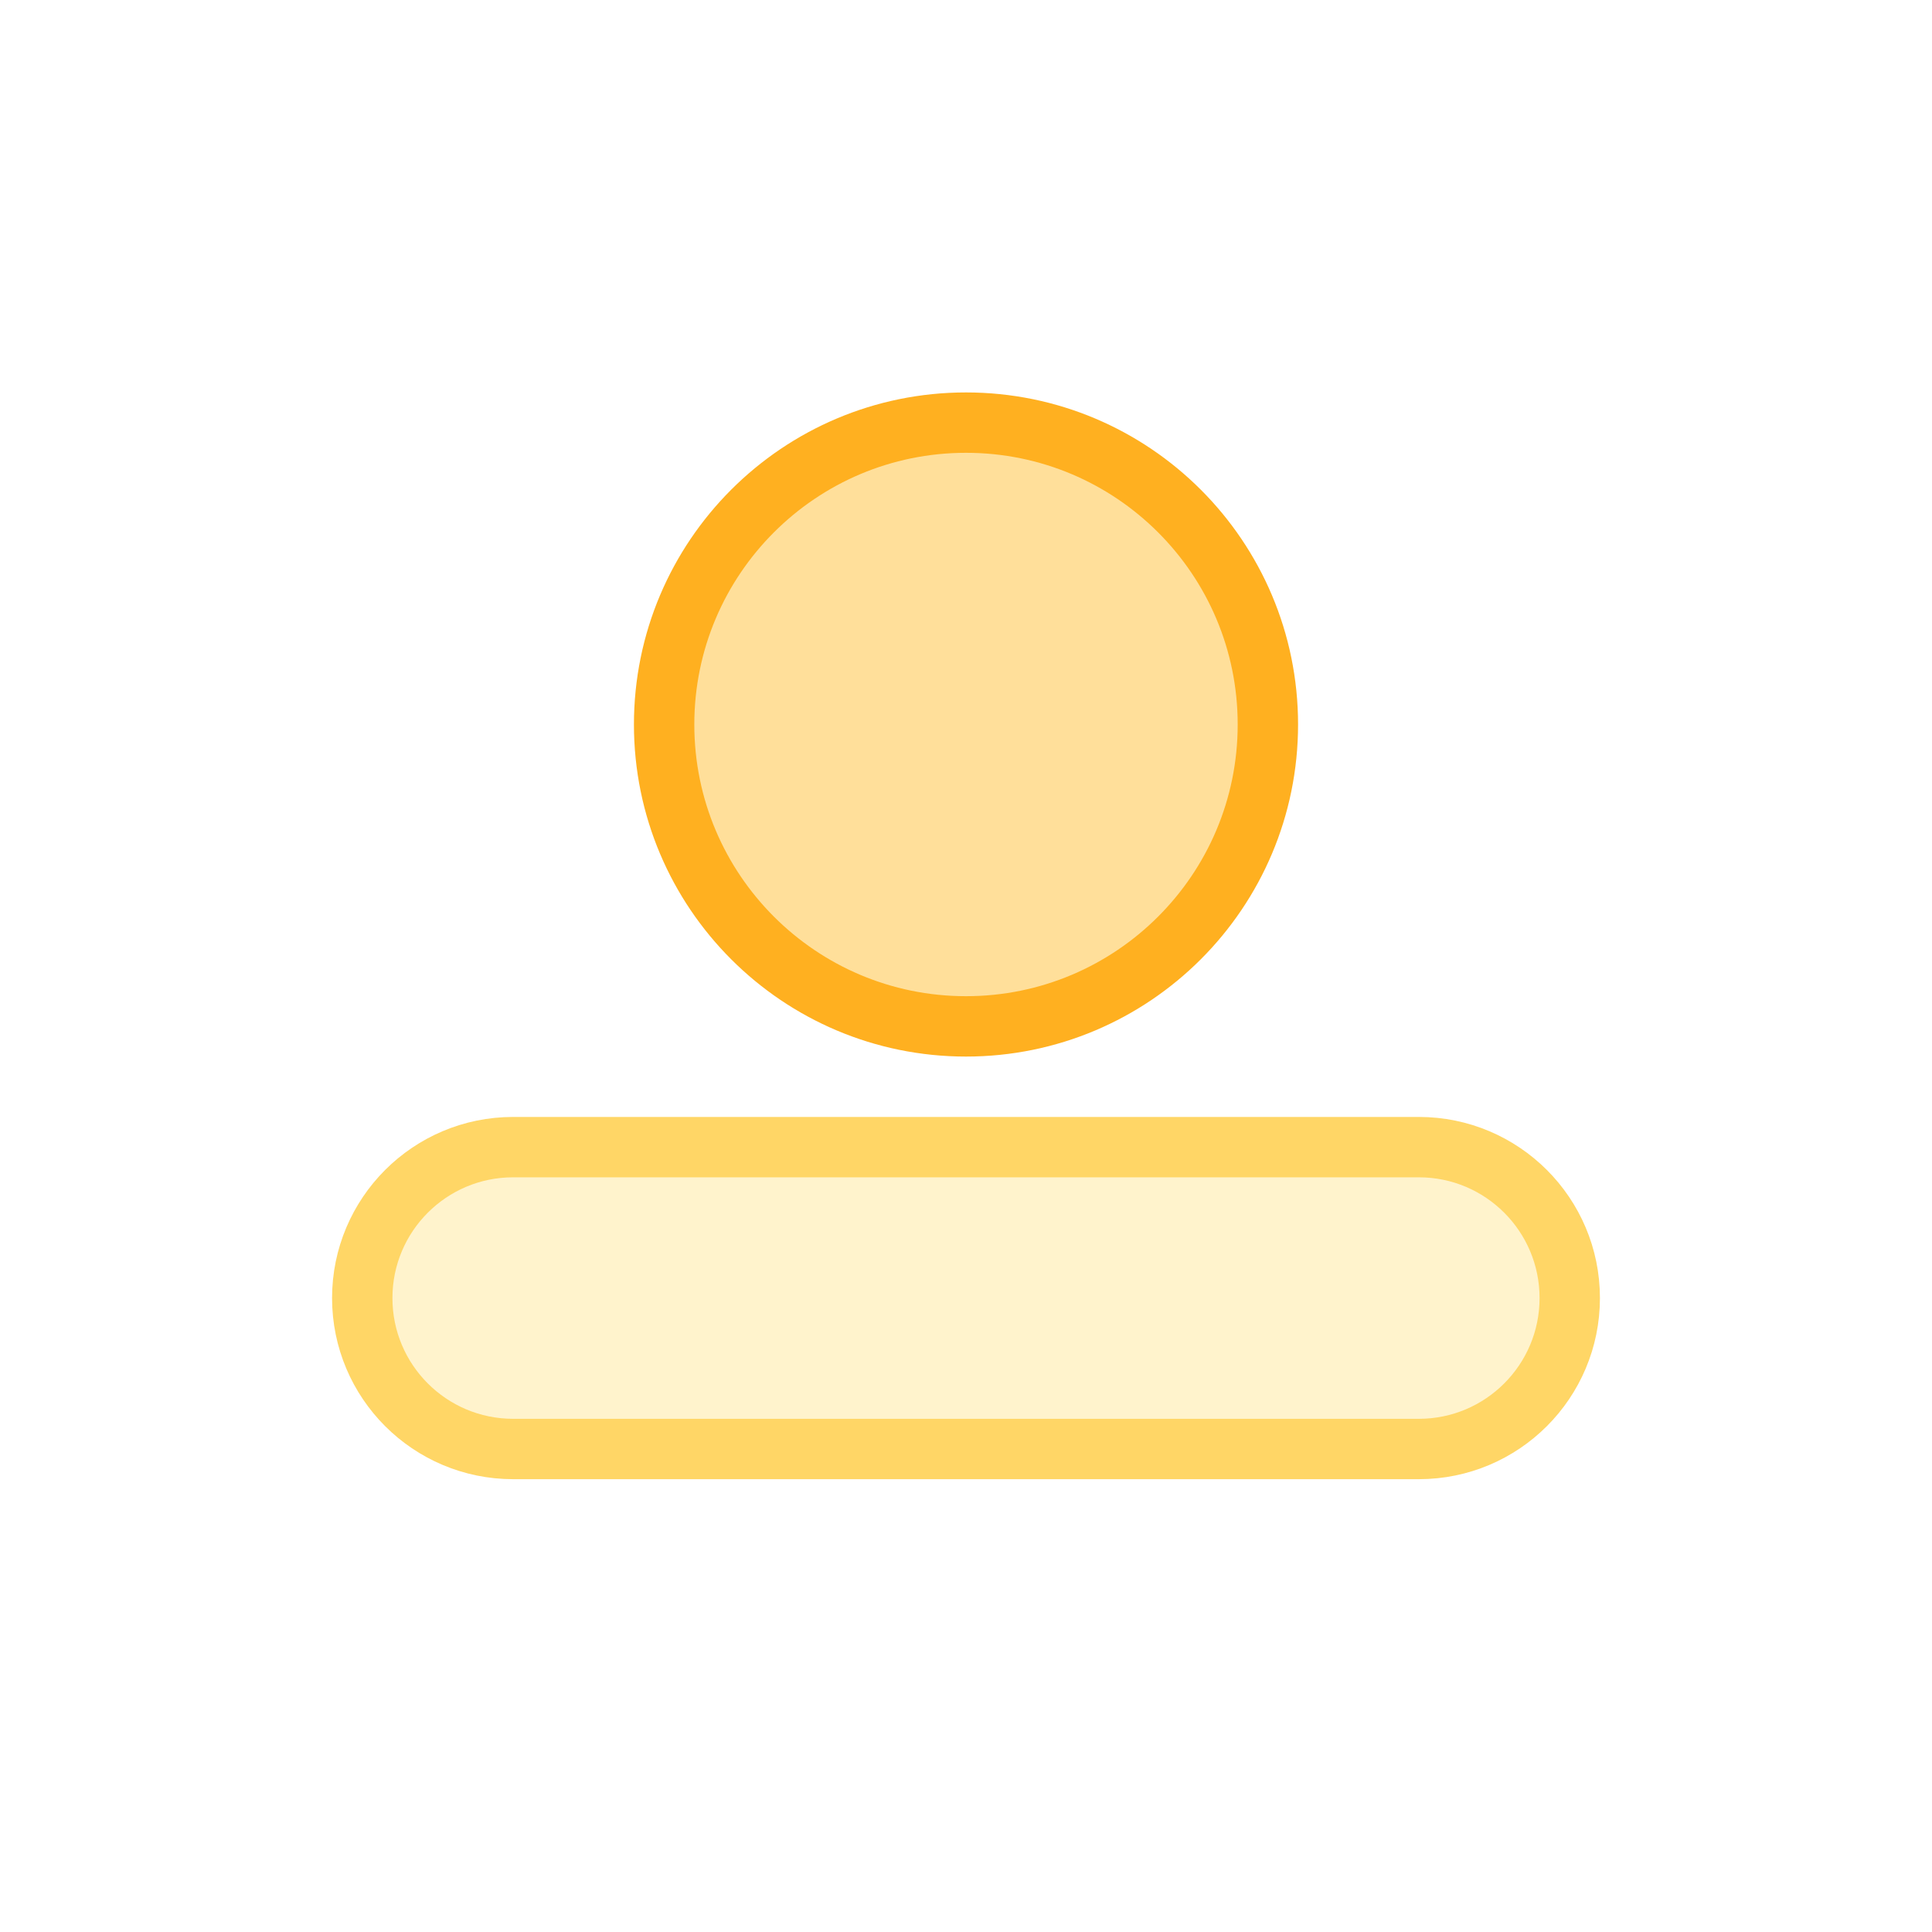
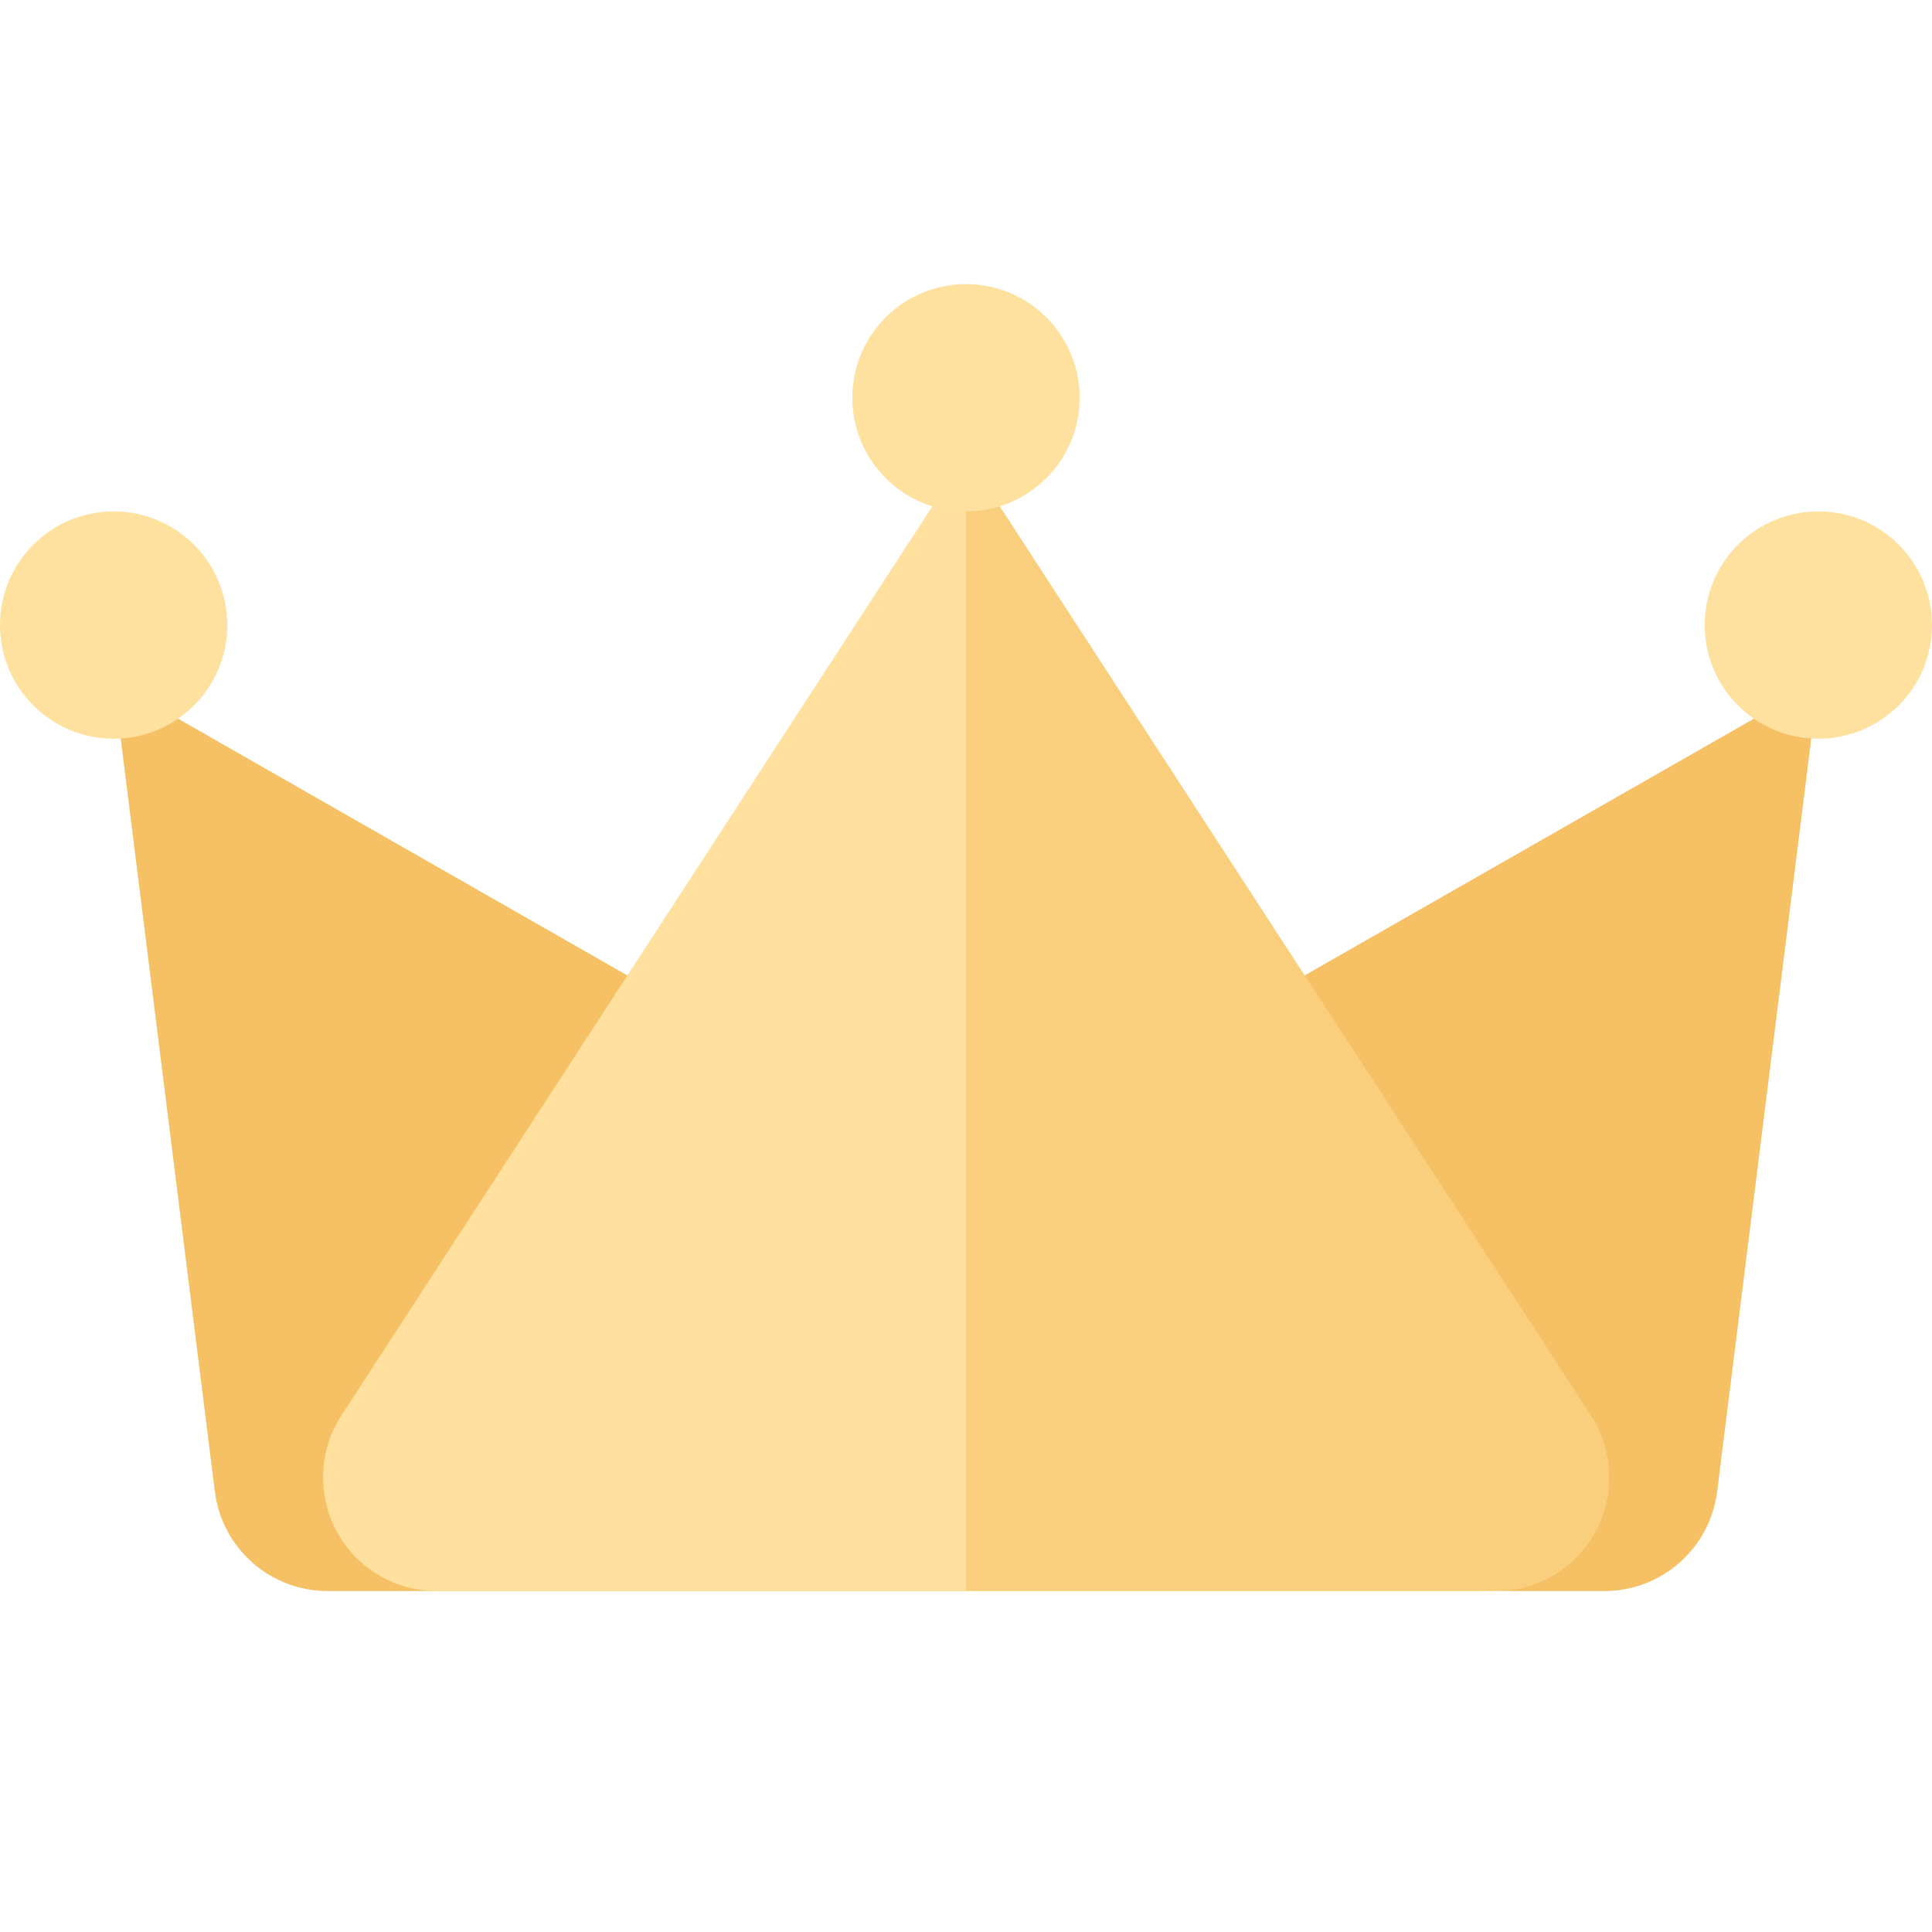
- <svg xmlns="http://www.w3.org/2000/svg" viewBox="0 0 64 64" width="64" height="64">
-   <circle cx="32" cy="24" r="10" fill="#FFDF9A" stroke="#FFB020" stroke-width="2" />
-   <rect x="12" y="38" width="40" height="10" rx="5" fill="#FFF3CC" stroke="#FFD666" stroke-width="2" />
+ <svg xmlns="http://www.w3.org/2000/svg" t="1763865705053" class="icon" viewBox="0 0 1024 1024" version="1.1" p-id="11030" width="200" height="200">
+   <path d="M60.235 361.412l744.809 425.623A30.118 30.118 0 0 1 790.136 843.294H173.658a60.235 60.235 0 0 1-59.784-52.766L60.235 361.412z" fill="#F5C164" p-id="11031" />
+   <path d="M963.765 361.412l-53.64 429.116A60.235 60.235 0 0 1 850.342 843.294H233.894a30.118 30.118 0 0 1-14.968-56.26L963.765 361.412z" fill="#F5C164" p-id="11032" />
+   <path d="M512 240.941l331.053 509.289A60.235 60.235 0 0 1 792.546 843.294H231.454a60.235 60.235 0 0 1-50.507-93.064L512 240.941z" fill="#FFE09E" p-id="11033" />
+   <path d="M512 240.941l331.053 509.289A60.235 60.235 0 0 1 792.546 843.294H512V240.941z" fill="#F9CF7E" p-id="11034" />
+   <path d="M512 210.824m-60.235 0a60.235 60.235 0 1 0 120.471 0 60.235 60.235 0 1 0-120.471 0Z" fill="#FFE19F" p-id="11035" />
+   <path d="M963.765 331.294m-60.235 0a60.235 60.235 0 1 0 120.471 0 60.235 60.235 0 1 0-120.471 0Z" fill="#FFE19F" p-id="11036" />
+   <path d="M60.235 331.294m-60.235 0a60.235 60.235 0 1 0 120.471 0 60.235 60.235 0 1 0-120.471 0Z" fill="#FFE19F" p-id="11037" />
</svg>
